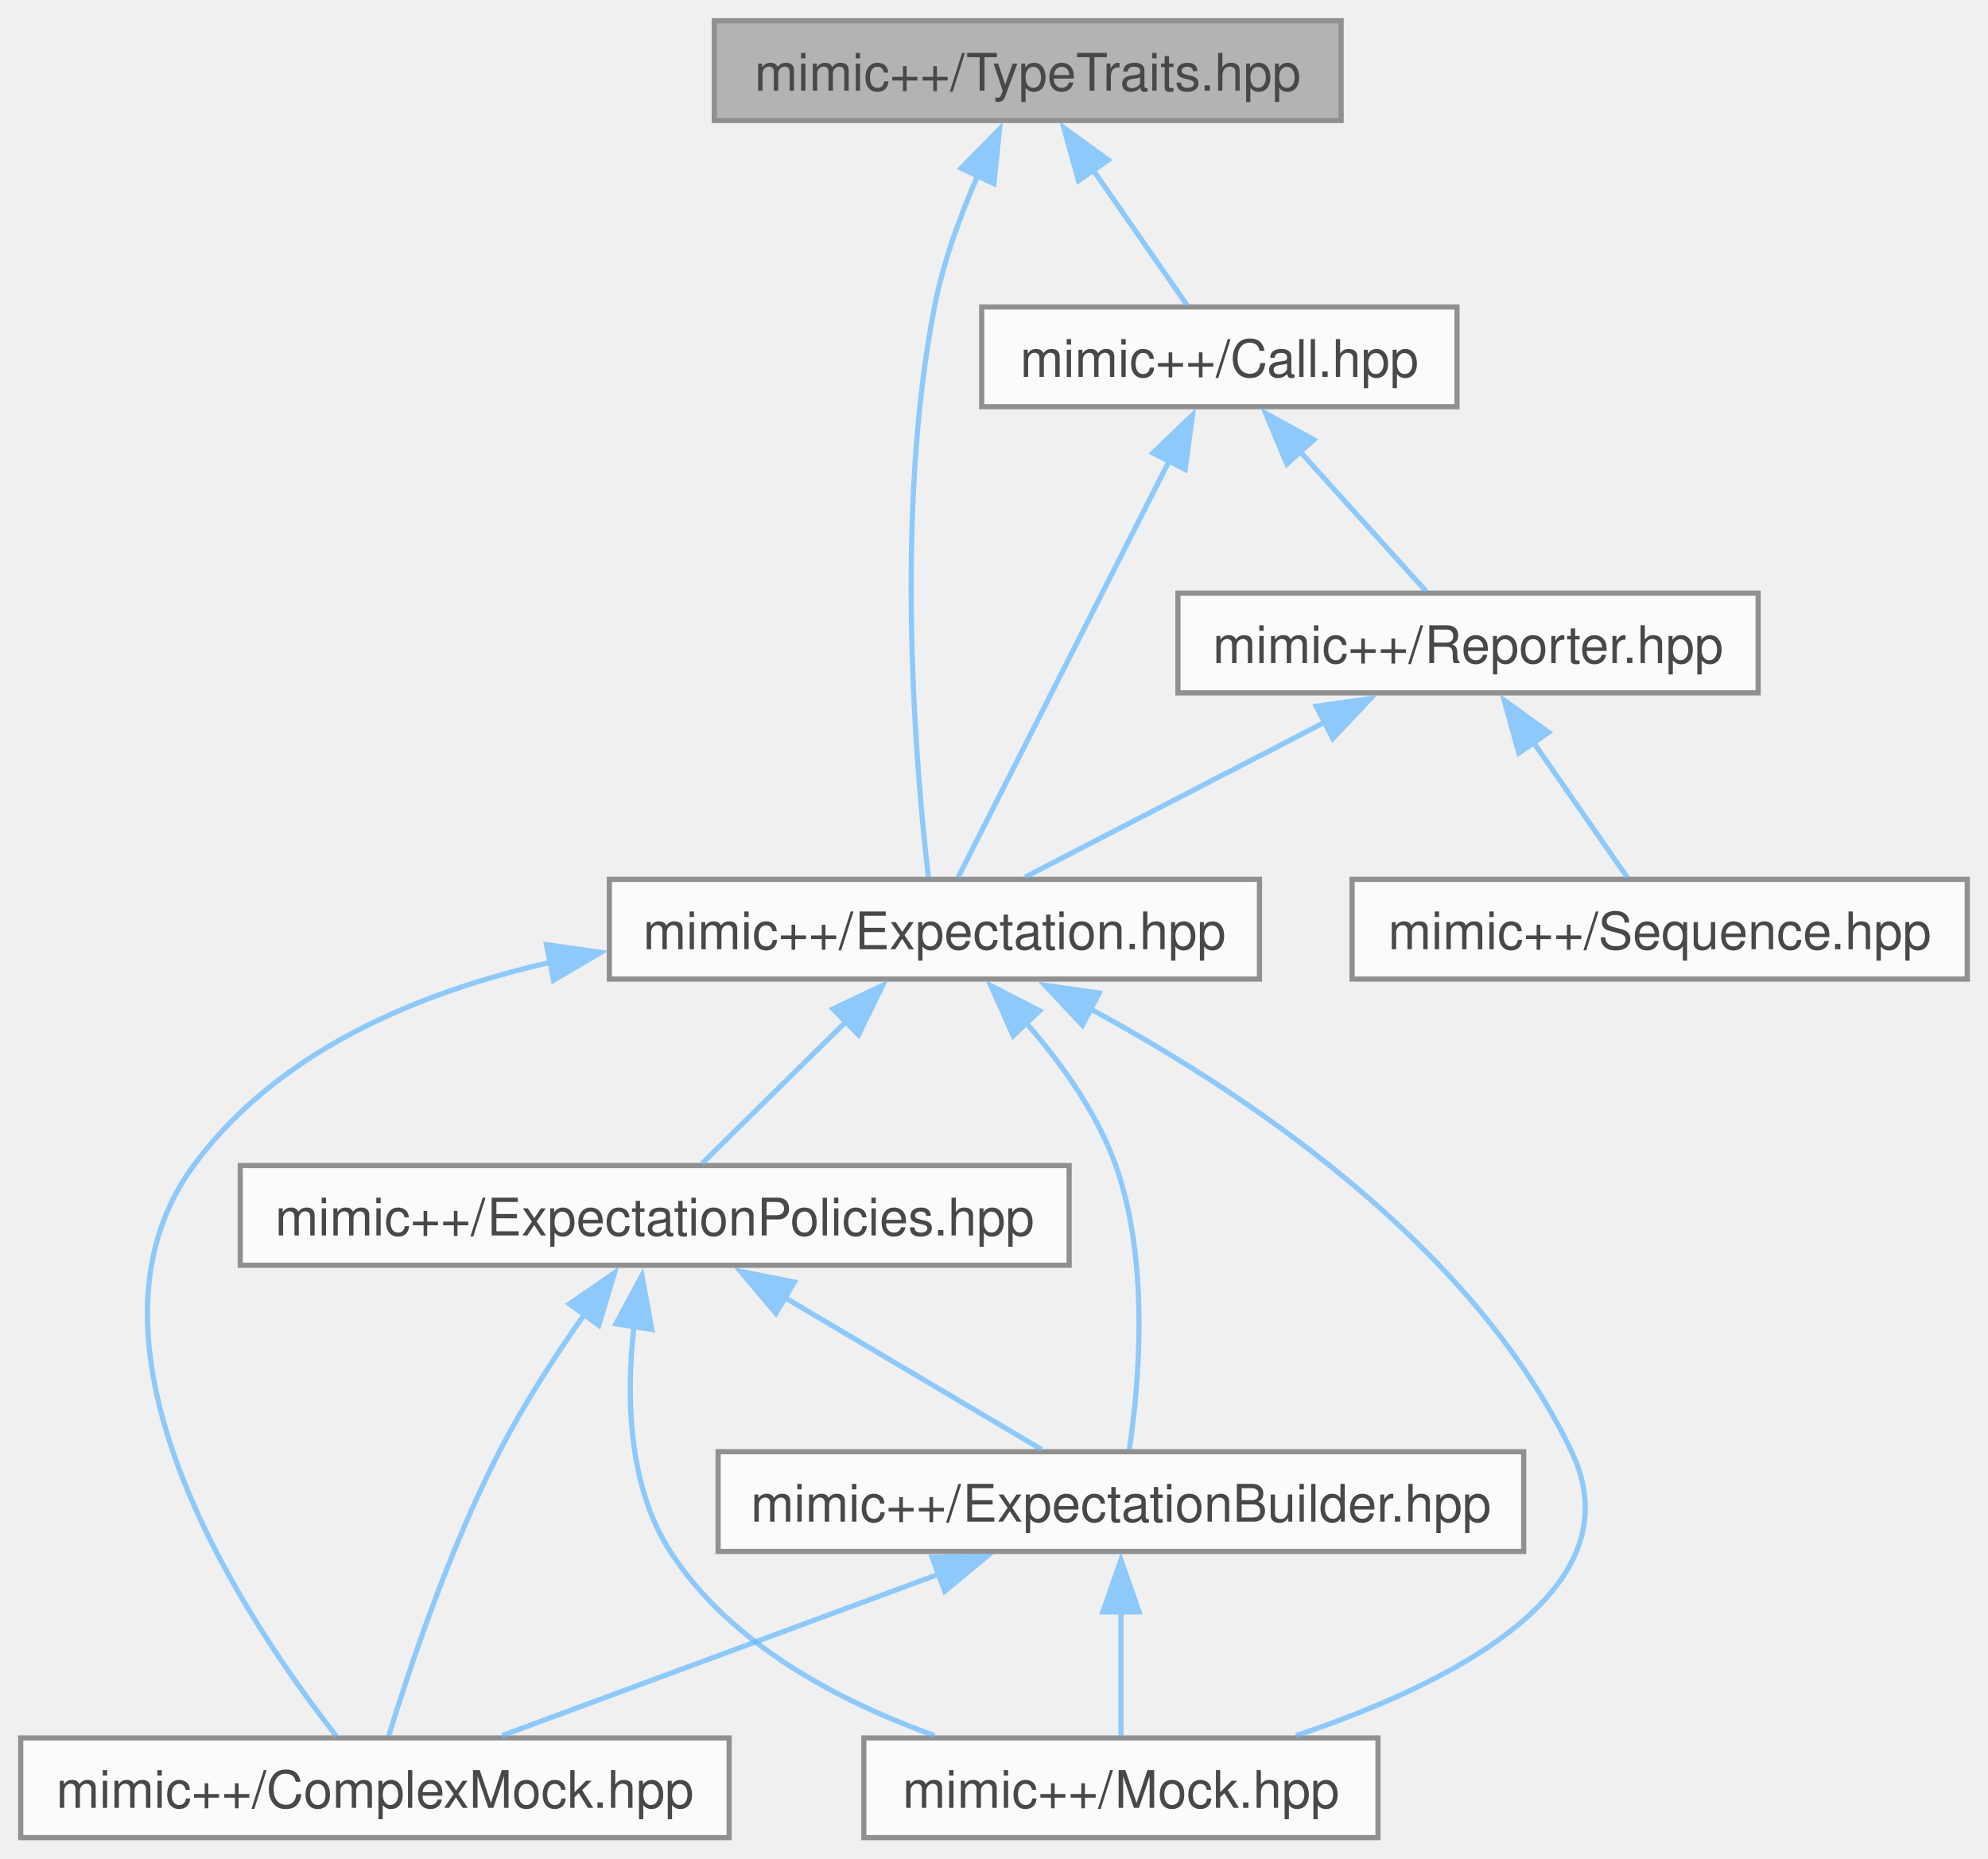
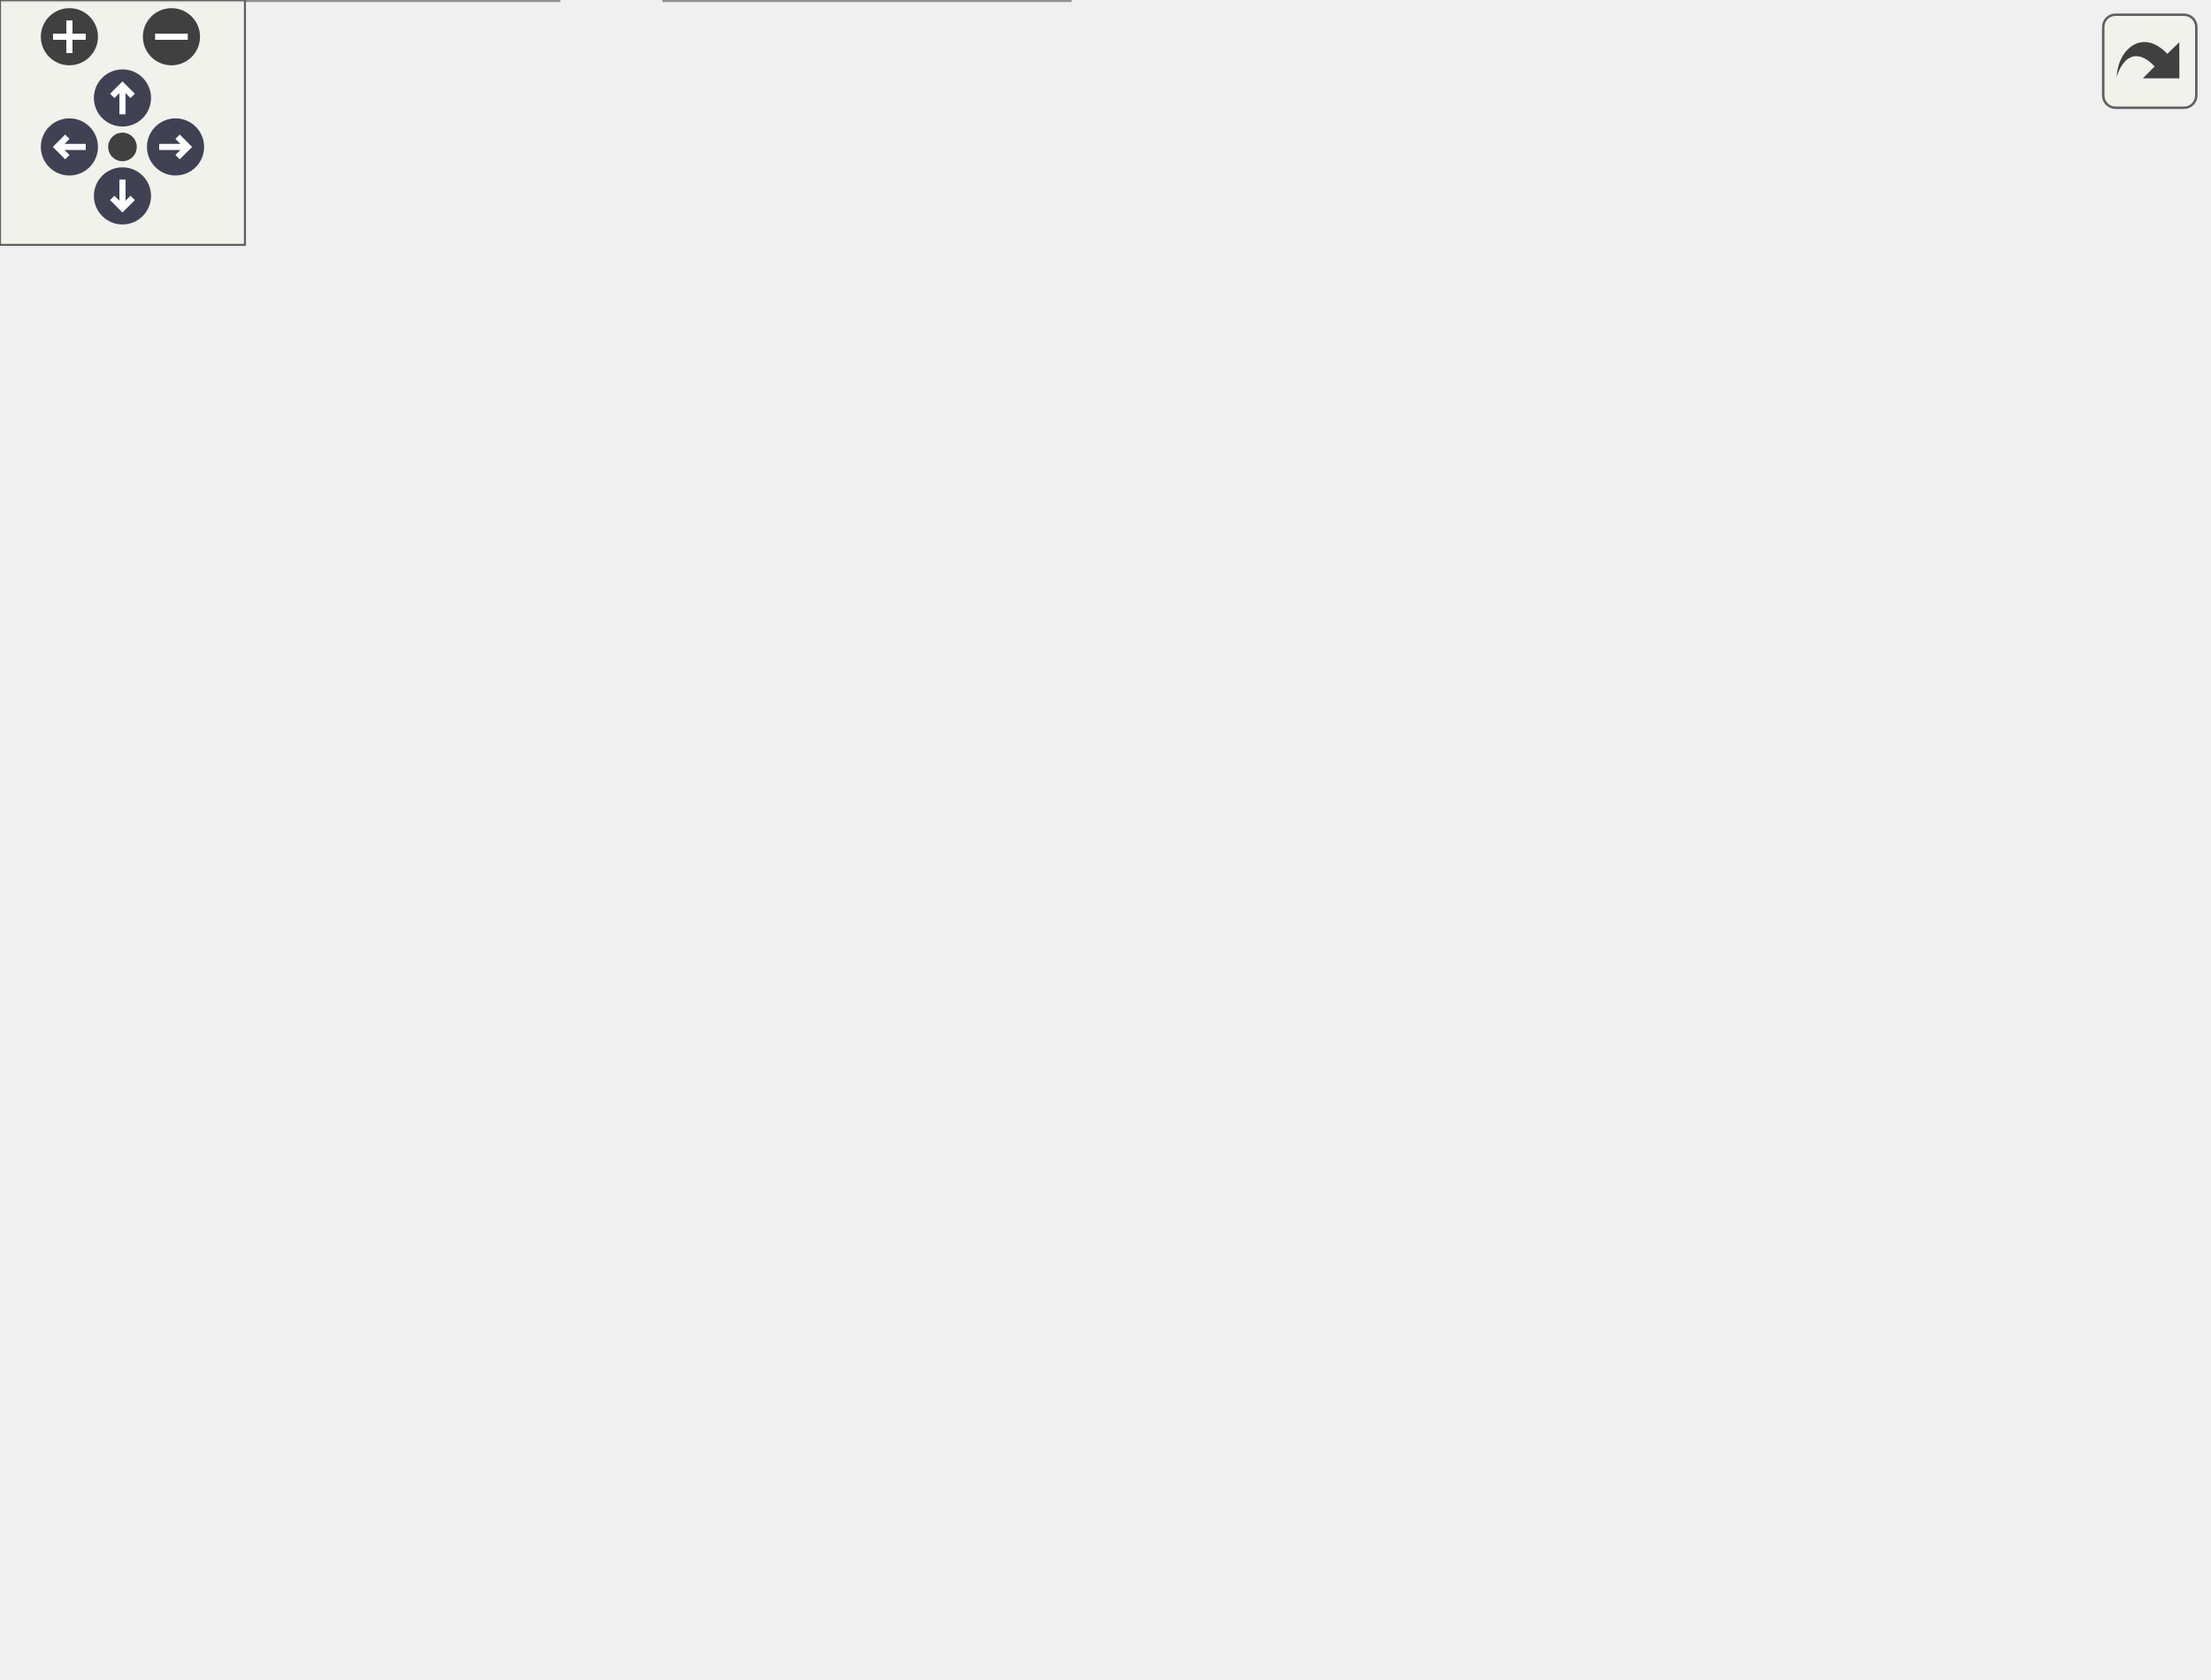
- <svg xmlns="http://www.w3.org/2000/svg" xmlns:xlink="http://www.w3.org/1999/xlink" width="384pt" height="359pt" viewBox="0.00 0.00 383.75 358.75">
-   <svg id="main" version="1.1" xml:space="preserve">
-     <style type="text/css">
+ <svg xmlns="http://www.w3.org/2000/svg" xmlns:xlink="http://www.w3.org/1999/xlink" id="main" version="1.1" xml:space="preserve">
+   <style type="text/css">
.node, .edge {opacity: 0.7;}
.node.selected, .edge.selected {opacity: 1;}
.edge:hover path { stroke: red; }
.edge:hover polygon { stroke: red; fill: red; }
</style>
-     <svg id="graph" class="graph">
-       <g id="graph0" class="graph" transform="scale(1 1) rotate(0) translate(4 354.75)">
-         <g id="Node000001" class="node">
-           <g id="a_Node000001">
-             <a xlink:title=" ">
-               <polygon fill="#999999" stroke="#666666" points="254.88,-350.75 133.88,-350.75 133.88,-331.5 254.88,-331.5 254.88,-350.75" />
-               <text text-anchor="middle" x="194.38" y="-337.25" font-family="Helvetica,sans-Serif" font-size="10.00">mimic++/TypeTraits.hpp</text>
-             </a>
-           </g>
-         </g>
-         <g id="Node000002" class="node">
-           <g id="a_Node000002">
-             <a xlink:href="../../dc/d44/_call_8hpp.html" target="_top" xlink:title=" ">
-               <polygon fill="white" stroke="#666666" points="277.25,-295.5 185.5,-295.5 185.5,-276.25 277.25,-276.25 277.25,-295.5" />
-               <text text-anchor="middle" x="231.38" y="-282" font-family="Helvetica,sans-Serif" font-size="10.00">mimic++/Call.hpp</text>
-             </a>
-           </g>
-         </g>
-         <g id="edge1_Node000001_Node000002" class="edge">
-           <g id="a_edge1_Node000001_Node000002">
-             <a xlink:title=" ">
-               <path fill="none" stroke="#63b8ff" d="M207.04,-321.9C213.14,-313.11 220.2,-302.96 225.13,-295.86" />
-               <polygon fill="#63b8ff" stroke="#63b8ff" points="204.18,-319.88 201.35,-330.09 209.93,-323.87 204.18,-319.88" />
-             </a>
-           </g>
-         </g>
-         <g id="Node000003" class="node">
-           <g id="a_Node000003">
-             <a xlink:href="../../d5/d8a/_expectation_8hpp.html" target="_top" xlink:title=" ">
-               <polygon fill="white" stroke="#666666" points="239.12,-185 113.62,-185 113.62,-165.75 239.12,-165.75 239.12,-185" />
-               <text text-anchor="middle" x="176.38" y="-171.5" font-family="Helvetica,sans-Serif" font-size="10.00">mimic++/Expectation.hpp</text>
-             </a>
-           </g>
-         </g>
-         <g id="edge15_Node000001_Node000003" class="edge">
-           <g id="a_edge15_Node000001_Node000003">
-             <a xlink:title=" ">
-               <path fill="none" stroke="#63b8ff" d="M184.71,-320.83C181.37,-313.15 178.04,-304.1 176.38,-295.5 168.53,-255.1 172.88,-205.53 175.21,-185.45" />
-               <polygon fill="#63b8ff" stroke="#63b8ff" points="181.52,-322.28 188.94,-329.84 187.86,-319.3 181.52,-322.28" />
-             </a>
-           </g>
-         </g>
-         <g id="edge2_Node000002_Node000003" class="edge">
-           <g id="a_edge2_Node000002_Node000003">
-             <a xlink:title=" ">
-               <path fill="none" stroke="#63b8ff" d="M221.72,-265.83C209.75,-242.22 189.85,-202.96 180.94,-185.38" />
-               <polygon fill="#63b8ff" stroke="#63b8ff" points="218.55,-267.31 226.19,-274.65 224.79,-264.14 218.55,-267.31" />
-             </a>
-           </g>
-         </g>
-         <g id="Node000008" class="node">
-           <g id="a_Node000008">
-             <a xlink:href="../../da/dd9/_reporter_8hpp.html" target="_top" xlink:title=" ">
-               <polygon fill="white" stroke="#666666" points="335.38,-240.25 223.38,-240.25 223.38,-221 335.38,-221 335.38,-240.25" />
-               <text text-anchor="middle" x="279.38" y="-226.75" font-family="Helvetica,sans-Serif" font-size="10.00">mimic++/Reporter.hpp</text>
-             </a>
-           </g>
-         </g>
-         <g id="edge12_Node000002_Node000008" class="edge">
-           <g id="a_edge12_Node000002_Node000008">
-             <a xlink:title=" ">
-               <path fill="none" stroke="#63b8ff" d="M246.77,-267.79C254.92,-258.75 264.59,-248.02 271.28,-240.61" />
-               <polygon fill="#63b8ff" stroke="#63b8ff" points="244.41,-265.19 240.31,-274.96 249.61,-269.87 244.41,-265.19" />
-             </a>
-           </g>
-         </g>
-         <g id="Node000004" class="node">
-           <g id="a_Node000004">
-             <a xlink:href="../../d3/d4c/_complex_mock_8hpp.html" target="_top" xlink:title=" ">
-               <polygon fill="white" stroke="#666666" points="136.75,-19.25 0,-19.25 0,0 136.75,0 136.75,-19.25" />
-               <text text-anchor="middle" x="68.38" y="-5.75" font-family="Helvetica,sans-Serif" font-size="10.00">mimic++/ComplexMock.hpp</text>
-             </a>
-           </g>
-         </g>
-         <g id="edge3_Node000003_Node000004" class="edge">
-           <g id="a_edge3_Node000003_Node000004">
-             <a xlink:title=" ">
-               <path fill="none" stroke="#63b8ff" d="M102.37,-169C76.29,-163.11 49.49,-151.66 33.38,-129.75 7.58,-94.67 44.28,-40.78 60.92,-19.61" />
-               <polygon fill="#63b8ff" stroke="#63b8ff" points="101.49,-172.39 111.98,-170.9 102.85,-165.53 101.49,-172.39" />
-             </a>
-           </g>
-         </g>
-         <g id="Node000005" class="node">
-           <g id="a_Node000005">
-             <a xlink:href="../../d2/d4f/_expectation_builder_8hpp.html" target="_top" xlink:title=" ">
-               <polygon fill="white" stroke="#666666" points="290.12,-74.5 134.62,-74.5 134.62,-55.25 290.12,-55.25 290.12,-74.5" />
-               <text text-anchor="middle" x="212.38" y="-61" font-family="Helvetica,sans-Serif" font-size="10.00">mimic++/ExpectationBuilder.hpp</text>
-             </a>
-           </g>
-         </g>
-         <g id="edge4_Node000003_Node000005" class="edge">
-           <g id="a_edge4_Node000003_Node000005">
-             <a xlink:title=" ">
-               <path fill="none" stroke="#63b8ff" d="M194.11,-157.24C200.85,-149.54 207.78,-139.91 211.38,-129.75 217.97,-111.14 215.87,-87.53 213.99,-74.87" />
-               <polygon fill="#63b8ff" stroke="#63b8ff" points="191.59,-154.81 187.25,-164.48 196.67,-159.63 191.59,-154.81" />
-             </a>
-           </g>
-         </g>
-         <g id="Node000006" class="node">
-           <g id="a_Node000006">
-             <a xlink:href="../../d5/dc5/_mock_8hpp.html" target="_top" xlink:title=" ">
-               <polygon fill="white" stroke="#666666" points="262,-19.25 162.75,-19.25 162.75,0 262,0 262,-19.25" />
-               <text text-anchor="middle" x="212.38" y="-5.75" font-family="Helvetica,sans-Serif" font-size="10.00">mimic++/Mock.hpp</text>
-             </a>
-           </g>
-         </g>
-         <g id="edge11_Node000003_Node000006" class="edge">
-           <g id="a_edge11_Node000003_Node000006">
-             <a xlink:title=" ">
-               <path fill="none" stroke="#63b8ff" d="M206.25,-160.11C236.1,-144.01 280.23,-114.71 299.38,-74.5 312.14,-47.69 275.75,-29.59 246.18,-19.69" />
-               <polygon fill="#63b8ff" stroke="#63b8ff" points="204.95,-156.84 197.69,-164.56 208.18,-163.05 204.95,-156.84" />
-             </a>
-           </g>
-         </g>
-         <g id="Node000007" class="node">
-           <g id="a_Node000007">
-             <a xlink:href="../../d8/de5/_expectation_policies_8hpp.html" target="_top" xlink:title=" ">
-               <polygon fill="white" stroke="#666666" points="202.38,-129.75 42.38,-129.75 42.38,-110.5 202.38,-110.5 202.38,-129.75" />
-               <text text-anchor="middle" x="122.38" y="-116.25" font-family="Helvetica,sans-Serif" font-size="10.00">mimic++/ExpectationPolicies.hpp</text>
-             </a>
-           </g>
-         </g>
-         <g id="edge7_Node000003_Node000007" class="edge">
-           <g id="a_edge7_Node000003_Node000007">
-             <a xlink:title=" ">
-               <path fill="none" stroke="#63b8ff" d="M159.34,-157.57C150.11,-148.48 139.08,-137.6 131.49,-130.11" />
-               <polygon fill="#63b8ff" stroke="#63b8ff" points="156.8,-159.99 166.38,-164.52 161.72,-155.01 156.8,-159.99" />
-             </a>
-           </g>
-         </g>
-         <g id="edge5_Node000005_Node000004" class="edge">
-           <g id="a_edge5_Node000005_Node000004">
-             <a xlink:title=" ">
-               <path fill="none" stroke="#63b8ff" d="M177.35,-50.92C151.2,-41.25 116.13,-28.29 92.92,-19.7" />
-               <polygon fill="#63b8ff" stroke="#63b8ff" points="175.93,-54.13 186.53,-54.32 178.36,-47.57 175.93,-54.13" />
-             </a>
-           </g>
-         </g>
-         <g id="edge6_Node000005_Node000006" class="edge">
-           <g id="a_edge6_Node000005_Node000006">
-             <a xlink:title=" ">
-               <path fill="none" stroke="#63b8ff" d="M212.38,-43.63C212.38,-35.34 212.38,-26.17 212.38,-19.61" />
-               <polygon fill="#63b8ff" stroke="#63b8ff" points="208.88,-43.57 212.38,-53.57 215.88,-43.57 208.88,-43.57" />
-             </a>
-           </g>
-         </g>
-         <g id="edge8_Node000007_Node000004" class="edge">
-           <g id="a_edge8_Node000007_Node000004">
-             <a xlink:title=" ">
-               <path fill="none" stroke="#63b8ff" d="M108.8,-101.01C103.26,-93.13 97.07,-83.62 92.38,-74.5 82.72,-55.75 74.89,-32.2 71.01,-19.58" />
-               <polygon fill="#63b8ff" stroke="#63b8ff" points="105.93,-103.02 114.63,-109.05 111.59,-98.9 105.93,-103.02" />
-             </a>
-           </g>
-         </g>
-         <g id="edge9_Node000007_Node000005" class="edge">
-           <g id="a_edge9_Node000007_Node000005">
-             <a xlink:title=" ">
-               <path fill="none" stroke="#63b8ff" d="M147.39,-104.32C163.32,-94.9 183.43,-83 197.03,-74.95" />
-               <polygon fill="#63b8ff" stroke="#63b8ff" points="145.77,-101.22 138.94,-109.32 149.33,-107.24 145.77,-101.22" />
-             </a>
-           </g>
-         </g>
-         <g id="edge10_Node000007_Node000006" class="edge">
-           <g id="a_edge10_Node000007_Node000006">
-             <a xlink:title=" ">
-               <path fill="none" stroke="#63b8ff" d="M118.36,-98.67C116.87,-85.28 117.18,-67.98 125.38,-55.25 136.86,-37.41 157.87,-26.35 176.37,-19.71" />
-               <polygon fill="#63b8ff" stroke="#63b8ff" points="114.9,-99.19 119.92,-108.53 121.82,-98.1 114.9,-99.19" />
-             </a>
-           </g>
-         </g>
-         <g id="edge13_Node000008_Node000003" class="edge">
-           <g id="a_edge13_Node000008_Node000003">
-             <a xlink:title=" ">
-               <path fill="none" stroke="#63b8ff" d="M251.78,-215.36C233.4,-205.86 209.79,-193.65 193.93,-185.45" />
-               <polygon fill="#63b8ff" stroke="#63b8ff" points="250.07,-218.41 260.56,-219.9 253.28,-212.2 250.07,-218.41" />
-             </a>
-           </g>
-         </g>
-         <g id="Node000009" class="node">
-           <g id="a_Node000009">
-             <a xlink:href="../../d8/de4/_sequence_8hpp.html" target="_top" xlink:title=" ">
-               <polygon fill="white" stroke="#666666" points="375.75,-185 257,-185 257,-165.75 375.75,-165.75 375.75,-185" />
-               <text text-anchor="middle" x="316.38" y="-171.5" font-family="Helvetica,sans-Serif" font-size="10.00">mimic++/Sequence.hpp</text>
-             </a>
-           </g>
-         </g>
-         <g id="edge14_Node000008_Node000009" class="edge">
-           <g id="a_edge14_Node000008_Node000009">
-             <a xlink:title=" ">
-               <path fill="none" stroke="#63b8ff" d="M292.04,-211.4C298.14,-202.61 305.2,-192.46 310.13,-185.36" />
-               <polygon fill="#63b8ff" stroke="#63b8ff" points="289.18,-209.38 286.35,-219.59 294.93,-213.37 289.18,-209.38" />
-             </a>
-           </g>
-         </g>
-       </g>
-     </svg>
+   <defs>
+     <circle id="rim" cx="0" cy="0" r="7" />
+     <circle id="rim2" cx="0" cy="0" r="3.5" />
+     <g id="zoomPlus">
+       <use xlink:href="#rim" fill="#404040">
+         <set attributeName="fill" to="#808080" begin="zoomplus.mouseover" end="zoomplus.mouseout" />
+       </use>
+       <path d="M-4,0h8M0,-4v8" fill="none" stroke="white" stroke-width="1.5" pointer-events="none" />
+     </g>
+     <g id="zoomMin">
+       <use xlink:href="#rim" fill="#404040">
+         <set attributeName="fill" to="#808080" begin="zoomminus.mouseover" end="zoomminus.mouseout" />
+       </use>
+       <path d="M-4,0h8" fill="none" stroke="white" stroke-width="1.5" pointer-events="none" />
+     </g>
+     <g id="arrowUp" transform="translate(30 24)">
+       <use xlink:href="#rim" />
+       <path pointer-events="none" fill="none" stroke="white" stroke-width="1.5" d="M0,-3.0v7 M-2.5,-0.5L0,-3.0L2.5,-0.5" />
+     </g>
+     <g id="arrowRight" transform="rotate(90) translate(36 -43)">
+       <use xlink:href="#rim" />
+       <path pointer-events="none" fill="none" stroke="white" stroke-width="1.5" d="M0,-3.0v7 M-2.5,-0.5L0,-3.0L2.5,-0.5" />
+     </g>
+     <g id="arrowDown" transform="rotate(180) translate(-30 -48)">
+       <use xlink:href="#rim" />
+       <path pointer-events="none" fill="none" stroke="white" stroke-width="1.5" d="M0,-3.0v7 M-2.5,-0.5L0,-3.0L2.5,-0.5" />
+     </g>
+     <g id="arrowLeft" transform="rotate(270) translate(-36 17)">
+       <use xlink:href="#rim" />
+       <path pointer-events="none" fill="none" stroke="white" stroke-width="1.5" d="M0,-3.0v7 M-2.5,-0.5L0,-3.0L2.5,-0.5" />
+     </g>
+     <g id="resetDef">
+       <use xlink:href="#rim2" fill="#404040">
+         <set attributeName="fill" to="#808080" begin="reset.mouseover" end="reset.mouseout" />
+       </use>
+     </g>
+   </defs>
+   <svg id="graph" class="graph">
+     <g id="viewport">
+       <g id="Node000001" class="node">
+         <g id="a_Node000001">
+           <a xlink:title=" ">
+             <polygon fill="#999999" stroke="#666666" points="273.88,-350.75 152.88,-350.75 152.88,-331.5 273.88,-331.5 273.88,-350.75" />
+             <text text-anchor="middle" x="213.38" y="-337.25" font-family="Helvetica,sans-Serif" font-size="10.00">mimic++/TypeTraits.hpp</text>
+           </a>
+         </g>
+       </g>
+       <g id="Node000002" class="node">
+         <g id="a_Node000002">
+           <a xlink:href="../../dc/d44/_call_8hpp.html" target="_top" xlink:title=" ">
+             <polygon fill="white" stroke="#666666" points="296.25,-295.5 204.5,-295.5 204.5,-276.25 296.25,-276.25 296.25,-295.5" />
+             <text text-anchor="middle" x="250.38" y="-282" font-family="Helvetica,sans-Serif" font-size="10.00">mimic++/Call.hpp</text>
+           </a>
+         </g>
+       </g>
+       <g id="edge1_Node000001_Node000002" class="edge">
+         <g id="a_edge1_Node000001_Node000002">
+           <a xlink:title=" ">
+             <path fill="none" stroke="#63b8ff" d="M226.04,-321.9C232.14,-313.11 239.2,-302.96 244.13,-295.86" />
+             <polygon fill="#63b8ff" stroke="#63b8ff" points="223.18,-319.88 220.35,-330.09 228.93,-323.87 223.18,-319.88" />
+           </a>
+         </g>
+       </g>
+       <g id="Node000003" class="node">
+         <g id="a_Node000003">
+           <a xlink:href="../../d5/d8a/_expectation_8hpp.html" target="_top" xlink:title=" ">
+             <polygon fill="white" stroke="#666666" points="239.12,-185 113.62,-185 113.62,-165.75 239.12,-165.75 239.12,-185" />
+             <text text-anchor="middle" x="176.38" y="-171.5" font-family="Helvetica,sans-Serif" font-size="10.00">mimic++/Expectation.hpp</text>
+           </a>
+         </g>
+       </g>
+       <g id="edge16_Node000001_Node000003" class="edge">
+         <g id="a_edge16_Node000001_Node000003">
+           <a xlink:title=" ">
+             <path fill="none" stroke="#63b8ff" d="M204.42,-320.67C201.17,-312.96 197.72,-303.95 195.38,-295.5 184.23,-255.34 178.93,-205.63 177.12,-185.49" />
+             <polygon fill="#63b8ff" stroke="#63b8ff" points="201.17,-321.99 208.42,-329.72 207.58,-319.16 201.17,-321.99" />
+           </a>
+         </g>
+       </g>
+       <g id="edge2_Node000002_Node000003" class="edge">
+         <g id="a_edge2_Node000002_Node000003">
+           <a xlink:title=" ">
+             <path fill="none" stroke="#63b8ff" d="M238.04,-266.79C222.02,-243.3 194.67,-203.2 182.51,-185.38" />
+             <polygon fill="#63b8ff" stroke="#63b8ff" points="234.94,-268.46 243.47,-274.75 240.72,-264.51 234.94,-268.46" />
+           </a>
+         </g>
+       </g>
+       <g id="Node000008" class="node">
+         <g id="a_Node000008">
+           <a xlink:href="../../da/dd9/_reporter_8hpp.html" target="_top" xlink:title=" ">
+             <polygon fill="white" stroke="#666666" points="367.38,-240.25 255.38,-240.25 255.38,-221 367.38,-221 367.38,-240.25" />
+             <text text-anchor="middle" x="311.38" y="-226.75" font-family="Helvetica,sans-Serif" font-size="10.00">mimic++/Reporter.hpp</text>
+           </a>
+         </g>
+       </g>
+       <g id="edge12_Node000002_Node000008" class="edge">
+         <g id="a_edge12_Node000002_Node000008">
+           <a xlink:title=" ">
+             <path fill="none" stroke="#63b8ff" d="M269.26,-268.39C279.8,-259.19 292.5,-248.1 301.18,-240.52" />
+             <polygon fill="#63b8ff" stroke="#63b8ff" points="267.09,-265.63 261.86,-274.85 271.7,-270.91 267.09,-265.63" />
+           </a>
+         </g>
+       </g>
+       <g id="Node000004" class="node">
+         <g id="a_Node000004">
+           <a xlink:href="../../d3/d4c/_complex_mock_8hpp.html" target="_top" xlink:title=" ">
+             <polygon fill="white" stroke="#666666" points="136.75,-19.25 0,-19.25 0,0 136.75,0 136.75,-19.25" />
+             <text text-anchor="middle" x="68.38" y="-5.75" font-family="Helvetica,sans-Serif" font-size="10.00">mimic++/ComplexMock.hpp</text>
+           </a>
+         </g>
+       </g>
+       <g id="edge3_Node000003_Node000004" class="edge">
+         <g id="a_edge3_Node000003_Node000004">
+           <a xlink:title=" ">
+             <path fill="none" stroke="#63b8ff" d="M102.37,-169C76.29,-163.11 49.49,-151.66 33.38,-129.75 7.58,-94.67 44.28,-40.78 60.92,-19.61" />
+             <polygon fill="#63b8ff" stroke="#63b8ff" points="101.49,-172.39 111.98,-170.9 102.85,-165.53 101.49,-172.39" />
+           </a>
+         </g>
+       </g>
+       <g id="Node000005" class="node">
+         <g id="a_Node000005">
+           <a xlink:href="../../d2/d4f/_expectation_builder_8hpp.html" target="_top" xlink:title=" ">
+             <polygon fill="white" stroke="#666666" points="290.12,-74.5 134.62,-74.5 134.62,-55.25 290.12,-55.25 290.12,-74.5" />
+             <text text-anchor="middle" x="212.38" y="-61" font-family="Helvetica,sans-Serif" font-size="10.00">mimic++/ExpectationBuilder.hpp</text>
+           </a>
+         </g>
+       </g>
+       <g id="edge4_Node000003_Node000005" class="edge">
+         <g id="a_edge4_Node000003_Node000005">
+           <a xlink:title=" ">
+             <path fill="none" stroke="#63b8ff" d="M194.11,-157.24C200.85,-149.54 207.78,-139.91 211.38,-129.75 217.97,-111.14 215.87,-87.53 213.99,-74.87" />
+             <polygon fill="#63b8ff" stroke="#63b8ff" points="191.59,-154.81 187.25,-164.48 196.67,-159.63 191.59,-154.81" />
+           </a>
+         </g>
+       </g>
+       <g id="Node000006" class="node">
+         <g id="a_Node000006">
+           <a xlink:href="../../d5/dc5/_mock_8hpp.html" target="_top" xlink:title=" ">
+             <polygon fill="white" stroke="#666666" points="262,-19.25 162.75,-19.25 162.75,0 262,0 262,-19.25" />
+             <text text-anchor="middle" x="212.38" y="-5.75" font-family="Helvetica,sans-Serif" font-size="10.00">mimic++/Mock.hpp</text>
+           </a>
+         </g>
+       </g>
+       <g id="edge11_Node000003_Node000006" class="edge">
+         <g id="a_edge11_Node000003_Node000006">
+           <a xlink:title=" ">
+             <path fill="none" stroke="#63b8ff" d="M206.25,-160.11C236.1,-144.01 280.23,-114.71 299.38,-74.5 312.14,-47.69 275.75,-29.59 246.18,-19.69" />
+             <polygon fill="#63b8ff" stroke="#63b8ff" points="204.95,-156.84 197.69,-164.56 208.18,-163.05 204.95,-156.84" />
+           </a>
+         </g>
+       </g>
+       <g id="Node000007" class="node">
+         <g id="a_Node000007">
+           <a xlink:href="../../d8/de5/_expectation_policies_8hpp.html" target="_top" xlink:title=" ">
+             <polygon fill="white" stroke="#666666" points="202.38,-129.75 42.38,-129.75 42.38,-110.5 202.38,-110.5 202.38,-129.75" />
+             <text text-anchor="middle" x="122.38" y="-116.25" font-family="Helvetica,sans-Serif" font-size="10.00">mimic++/ExpectationPolicies.hpp</text>
+           </a>
+         </g>
+       </g>
+       <g id="edge7_Node000003_Node000007" class="edge">
+         <g id="a_edge7_Node000003_Node000007">
+           <a xlink:title=" ">
+             <path fill="none" stroke="#63b8ff" d="M159.34,-157.57C150.11,-148.48 139.08,-137.6 131.49,-130.11" />
+             <polygon fill="#63b8ff" stroke="#63b8ff" points="156.8,-159.99 166.38,-164.52 161.72,-155.01 156.8,-159.99" />
+           </a>
+         </g>
+       </g>
+       <g id="edge5_Node000005_Node000004" class="edge">
+         <g id="a_edge5_Node000005_Node000004">
+           <a xlink:title=" ">
+             <path fill="none" stroke="#63b8ff" d="M177.35,-50.92C151.2,-41.25 116.13,-28.29 92.92,-19.7" />
+             <polygon fill="#63b8ff" stroke="#63b8ff" points="175.93,-54.13 186.53,-54.32 178.36,-47.57 175.93,-54.13" />
+           </a>
+         </g>
+       </g>
+       <g id="edge6_Node000005_Node000006" class="edge">
+         <g id="a_edge6_Node000005_Node000006">
+           <a xlink:title=" ">
+             <path fill="none" stroke="#63b8ff" d="M212.38,-43.63C212.38,-35.34 212.38,-26.17 212.38,-19.61" />
+             <polygon fill="#63b8ff" stroke="#63b8ff" points="208.88,-43.57 212.38,-53.57 215.88,-43.57 208.88,-43.57" />
+           </a>
+         </g>
+       </g>
+       <g id="edge8_Node000007_Node000004" class="edge">
+         <g id="a_edge8_Node000007_Node000004">
+           <a xlink:title=" ">
+             <path fill="none" stroke="#63b8ff" d="M108.8,-101.01C103.26,-93.13 97.07,-83.62 92.38,-74.5 82.72,-55.75 74.89,-32.2 71.01,-19.58" />
+             <polygon fill="#63b8ff" stroke="#63b8ff" points="105.93,-103.02 114.63,-109.05 111.59,-98.9 105.93,-103.02" />
+           </a>
+         </g>
+       </g>
+       <g id="edge9_Node000007_Node000005" class="edge">
+         <g id="a_edge9_Node000007_Node000005">
+           <a xlink:title=" ">
+             <path fill="none" stroke="#63b8ff" d="M147.39,-104.32C163.32,-94.9 183.43,-83 197.03,-74.95" />
+             <polygon fill="#63b8ff" stroke="#63b8ff" points="145.77,-101.22 138.94,-109.32 149.33,-107.24 145.77,-101.22" />
+           </a>
+         </g>
+       </g>
+       <g id="edge10_Node000007_Node000006" class="edge">
+         <g id="a_edge10_Node000007_Node000006">
+           <a xlink:title=" ">
+             <path fill="none" stroke="#63b8ff" d="M118.36,-98.67C116.87,-85.28 117.18,-67.98 125.38,-55.25 136.86,-37.41 157.87,-26.35 176.37,-19.71" />
+             <polygon fill="#63b8ff" stroke="#63b8ff" points="114.9,-99.19 119.92,-108.53 121.82,-98.1 114.9,-99.19" />
+           </a>
+         </g>
+       </g>
+       <g id="edge13_Node000008_Node000003" class="edge">
+         <g id="a_edge13_Node000008_Node000003">
+           <a xlink:title=" ">
+             <path fill="none" stroke="#63b8ff" d="M277.88,-216.41C253.44,-206.77 220.95,-193.96 199.39,-185.45" />
+             <polygon fill="#63b8ff" stroke="#63b8ff" points="276.48,-219.62 287.07,-220.04 279.05,-213.11 276.48,-219.62" />
+           </a>
+         </g>
+       </g>
+       <g id="Node000009" class="node">
+         <g id="a_Node000009">
+           <a xlink:href="../../d8/de4/_sequence_8hpp.html" target="_top" xlink:title=" ">
+             <polygon fill="white" stroke="#666666" points="375.75,-185 257,-185 257,-165.75 375.75,-165.75 375.75,-185" />
+             <text text-anchor="middle" x="316.38" y="-171.5" font-family="Helvetica,sans-Serif" font-size="10.00">mimic++/Sequence.hpp</text>
+           </a>
+         </g>
+       </g>
+       <g id="edge14_Node000008_Node000009" class="edge">
+         <g id="a_edge14_Node000008_Node000009">
+           <a xlink:title=" ">
+             <path fill="none" stroke="#63b8ff" d="M313.28,-209.38C314.05,-201.09 314.92,-191.92 315.53,-185.36" />
+             <polygon fill="#63b8ff" stroke="#63b8ff" points="309.79,-209.04 312.34,-219.32 316.76,-209.7 309.79,-209.04" />
+           </a>
+         </g>
+       </g>
+       <g id="Node000010" class="node">
+         <g id="a_Node000010">
+           <a xlink:href="../../d3/d04/_catch2_8hpp.html" target="_top" xlink:title=" ">
+             <polygon fill="white" stroke="#666666" points="540.62,-185 394.12,-185 394.12,-165.75 540.62,-165.75 540.62,-185" />
+             <text text-anchor="middle" x="467.38" y="-171.5" font-family="Helvetica,sans-Serif" font-size="10.00">mimic++/adapters/Catch2.hpp</text>
+           </a>
+         </g>
+       </g>
+       <g id="edge15_Node000008_Node000010" class="edge">
+         <g id="a_edge15_Node000008_Node000010">
+           <a xlink:title=" ">
+             <path fill="none" stroke="#63b8ff" d="M348.56,-216.93C376.96,-207.24 415.41,-194.11 440.78,-185.45" />
+             <polygon fill="#63b8ff" stroke="#63b8ff" points="347.6,-213.56 339.27,-220.1 349.87,-220.18 347.6,-213.56" />
+           </a>
+         </g>
+       </g>
+     </g>
+   </svg>
+   <g id="navigator" transform="translate(0 0)" fill="#404254">
+     <rect fill="#f2f5e9" fill-opacity="0.5" stroke="#606060" stroke-width=".5" x="0" y="0" width="60" height="60" />
+     <use id="zoomplus" xlink:href="#zoomPlus" x="17" y="9" />
+     <use id="zoomminus" xlink:href="#zoomMin" x="42" y="9" />
+     <use id="reset" xlink:href="#resetDef" x="30" y="36" />
+     <use id="arrowup" xlink:href="#arrowUp" x="0" y="0" />
+     <use id="arrowright" xlink:href="#arrowRight" x="0" y="0" />
+     <use id="arrowdown" xlink:href="#arrowDown" x="0" y="0" />
+     <use id="arrowleft" xlink:href="#arrowLeft" x="0" y="0" />
+   </g>
+   <svg viewBox="0 0 15 15" width="100%" height="30px" preserveAspectRatio="xMaxYMin meet">
+     <g id="arrow_out" transform="scale(0.3 0.3)">
+       <a xlink:href="_type_traits_8hpp__dep__incl_org.svg" target="_base">
+         <rect id="button" ry="5" rx="5" y="6" x="6" height="38" width="38" fill="#f2f5e9" fill-opacity="0.5" stroke="#606060" stroke-width="1.0" />
+         <path id="arrow" d="M 11.5,31.437 C 11.94,20.098 22.043,11.323 32.159,21.979 L 37.069,17.246 C 37.069,17.246 37.088,32 37.088,32 L 22.16,31.978 C 22.16,31.978 26.998,27.14 26.998,27.14 C 18.529,18.264 13.292,25.23 11.5,31.437 z" style="fill:#404040;" />
+       </a>
+     </g>
  </svg>
  <style type="text/css">

[data-mouse-over-selected='false'] { opacity: 0.7; }
[data-mouse-over-selected='true']  { opacity: 1.0; }

</style>
</svg>
